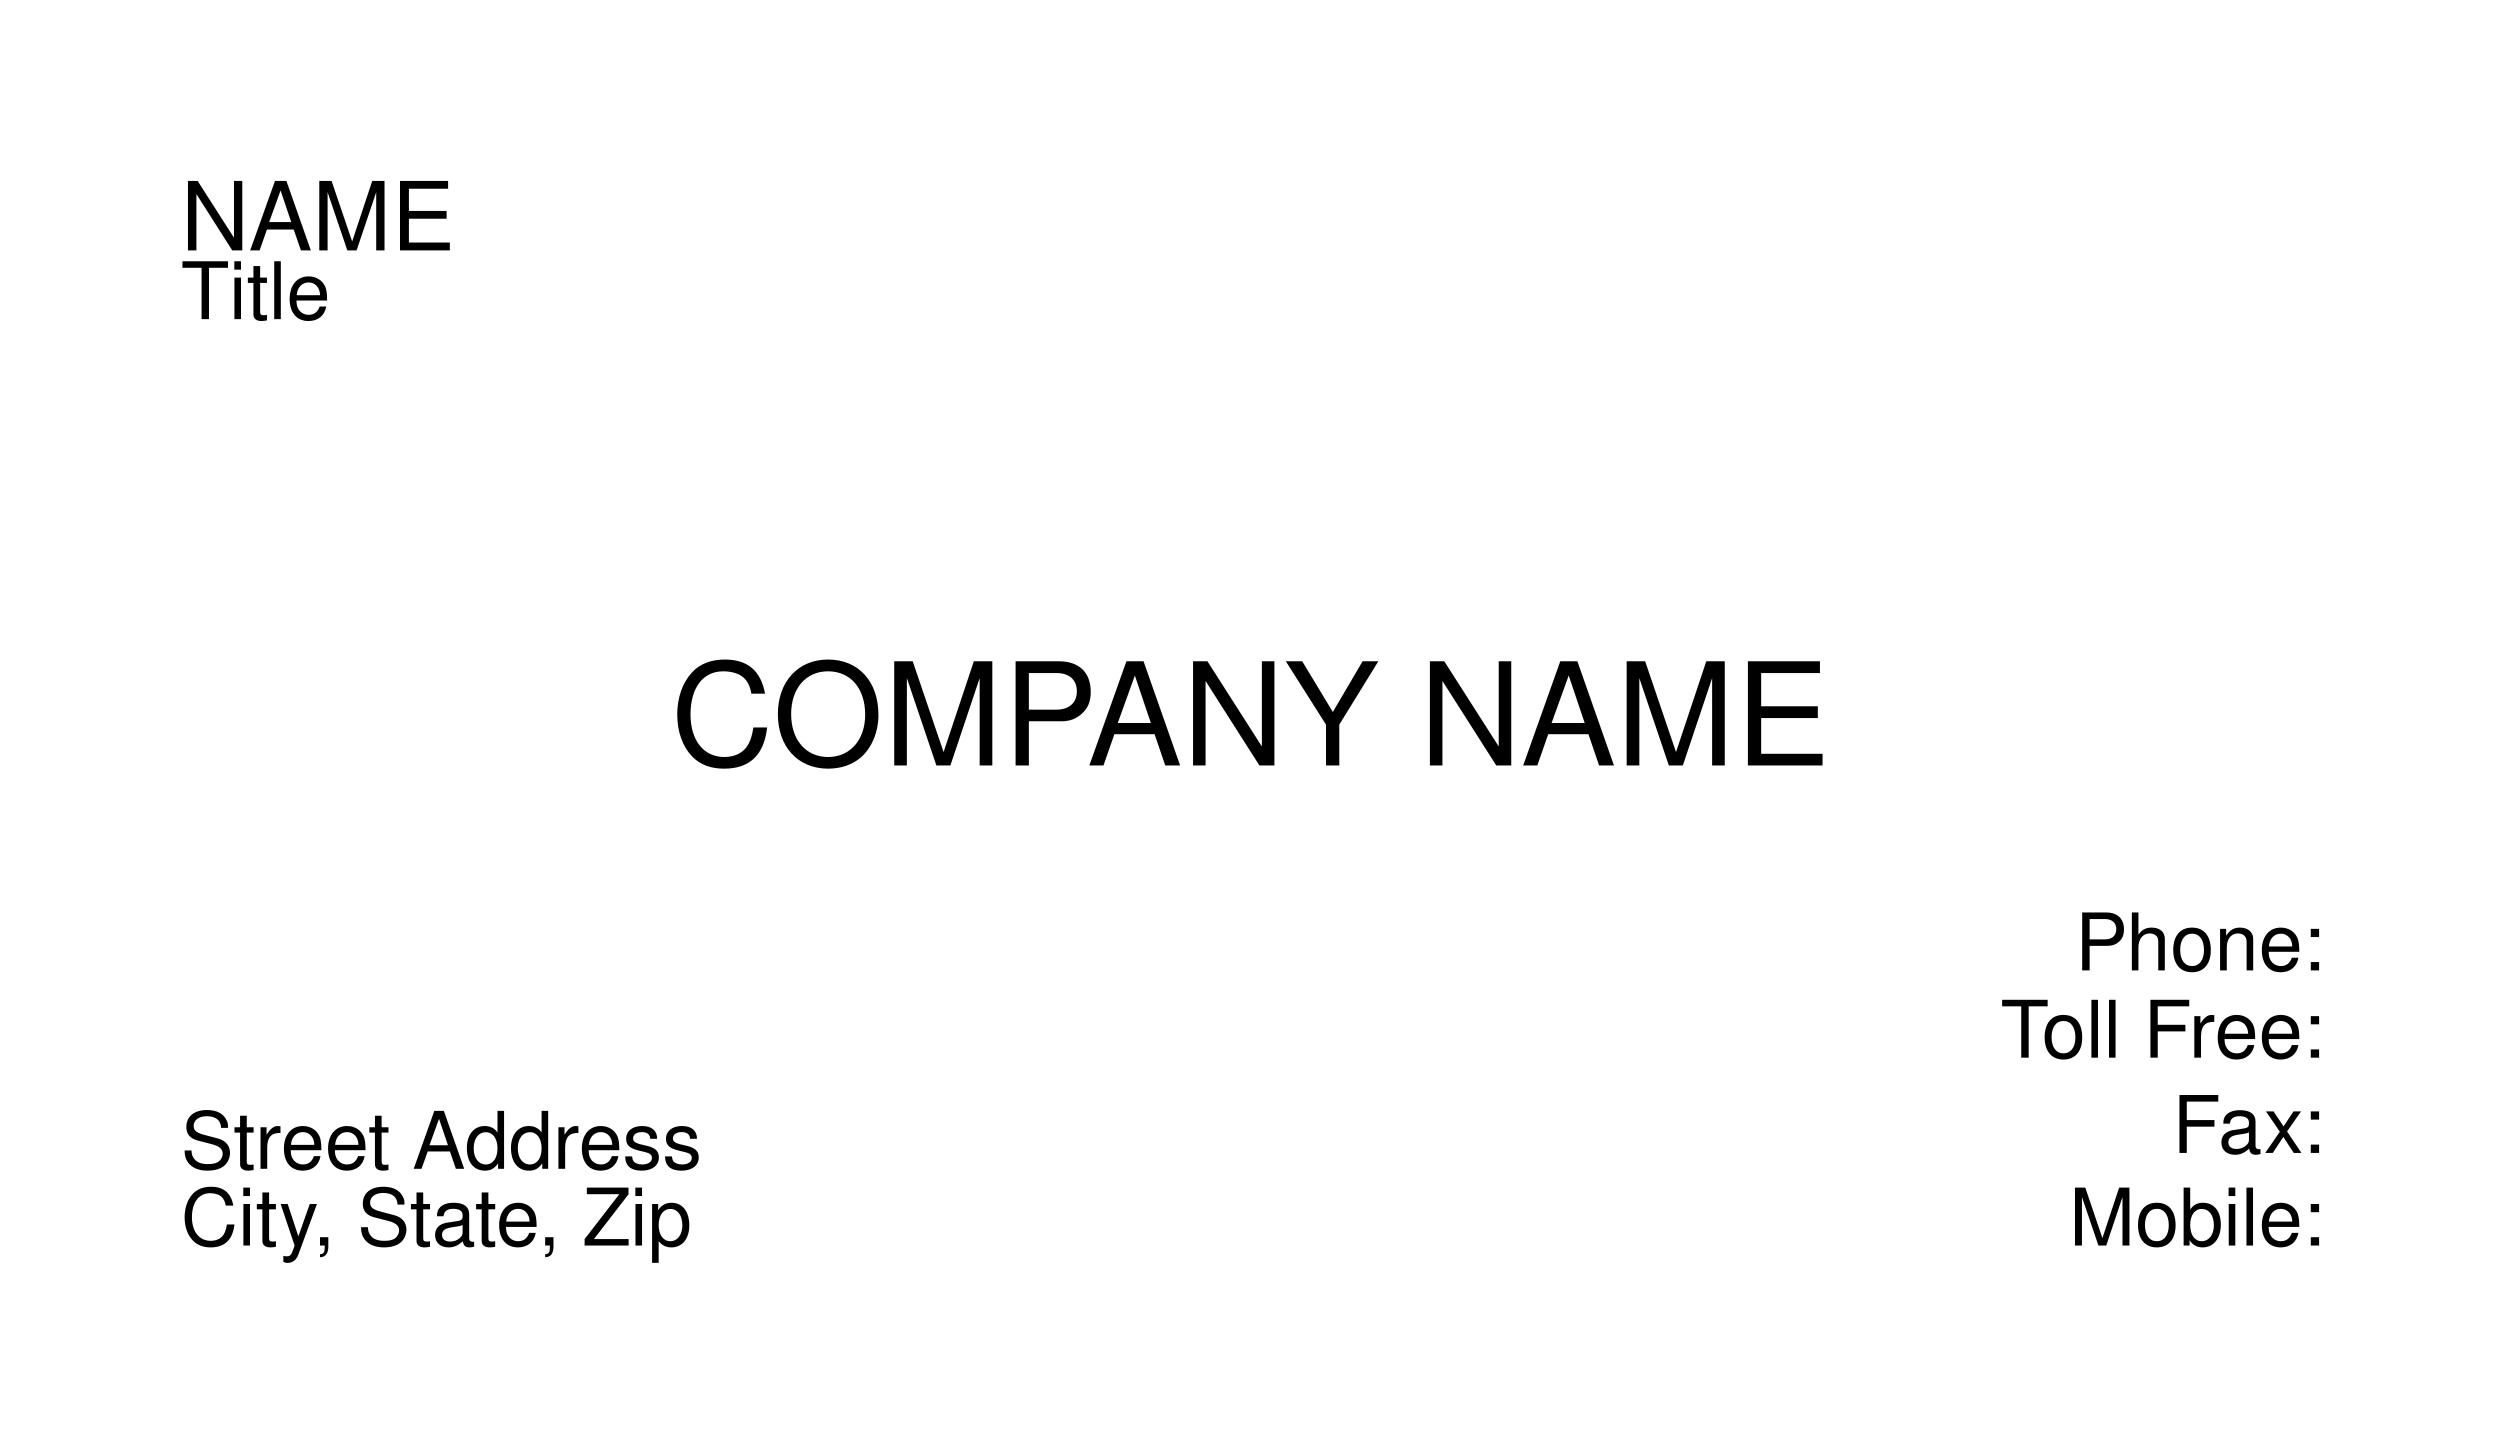
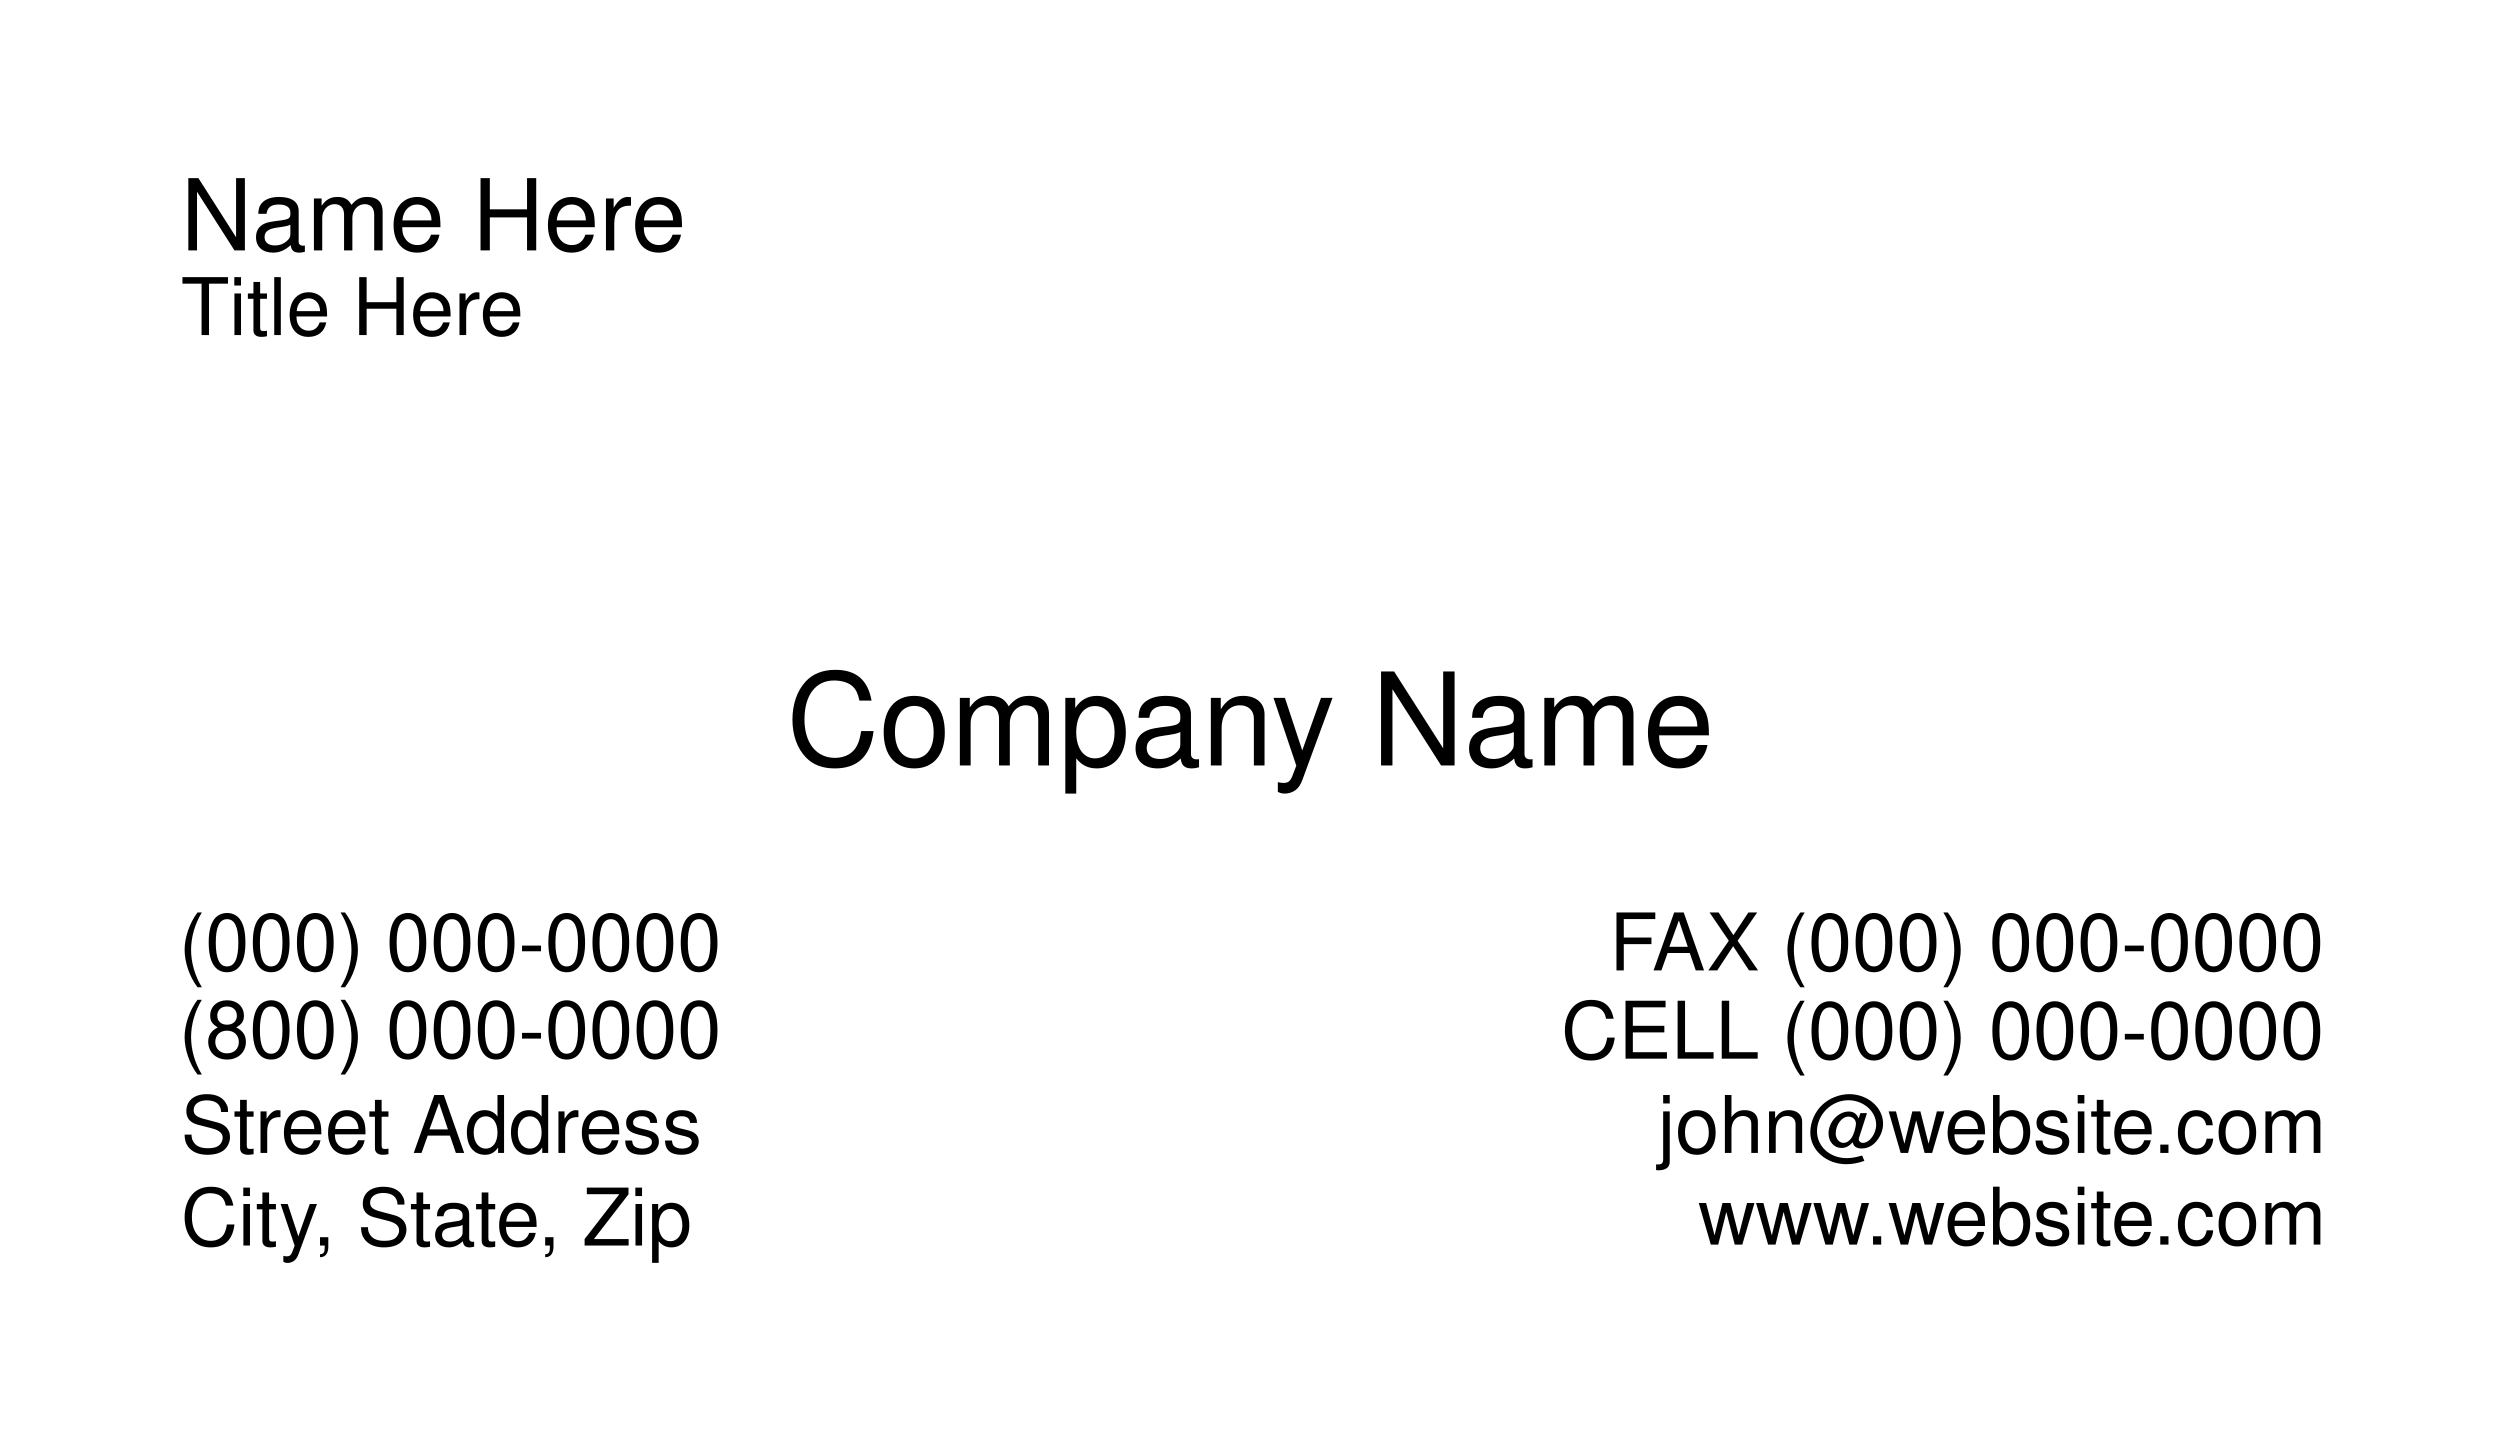
<svg xmlns="http://www.w3.org/2000/svg" id="svg3119" viewBox="0 0 315 180" height="100%" width="100%" version="1.1">
-   <text id="companyName" style="text-anchor:middle;" font-size="18px" y="96.446" x="157.544" font-family="Helvetica" fill="#000000">COMPANY NAME</text>
-   <text id="name" style="text-anchor:start;" font-size="12px" y="31.548" x="22.778" font-family="Helvetica">NAME</text>
-   <text id="title" style="text-anchor:start;" font-size="10px" y="40.214" x="22.788" font-family="Helvetica">Title</text>
-   <text id="address" style="text-anchor:start;" font-size="10px" y="147.27" x="22.778" font-family="Helvetica">Street Address</text>
-   <text id="cityStateZip" style="text-anchor:start;" font-size="10px" y="156.937" x="22.778" font-family="Helvetica">City, State, Zip</text>
-   <text id="line1" style="text-anchor:end;" font-size="10px" y="122.27" x="292.847" font-family="Helvetica">Phone:</text>
-   <text id="line2" style="text-anchor:end;" font-size="10px" y="133.271" x="292.847" font-family="Helvetica">Toll Free:</text>
-   <text id="line3" style="text-anchor:end;" font-size="10px" y="145.27" x="292.847" font-family="Helvetica">Fax:</text>
-   <text id="line4" style="text-anchor:end;" font-size="10px" y="156.937" x="292.847" font-family="Helvetica">Mobile:</text>
-   <rect id="logo" height="45" width="90" y="21.817" x="202.08" fill="none" />
+   <text id="companyName" font-size="16.25px" style="text-anchor:middle" y="96.446" x="157.544" font-family="Helvetica">Company Name</text>
+   <text id="name" font-size="12.5px" y="31.548" x="22.778" font-family="Helvetica">Name Here</text>
+   <text id="title" font-size="10px" y="42.214" x="22.788" font-family="Helvetica">Title Here</text>
+   <text id="address" font-size="10px" y="145.27" x="22.778" font-family="Helvetica">Street Address</text>
+   <text id="cityStateZip" font-size="10px" y="156.937" x="22.778" font-family="Helvetica">City, State, Zip</text>
+   <text id="line1" font-size="10px" y="122.27" x="22.528" font-family="Helvetica">(000) 000-0000</text>
+   <text id="line2" font-size="10px" y="133.271" x="22.528" font-family="Helvetica">(800) 000-0000</text>
+   <text id="line3" font-size="10px" style="text-anchor:end" y="122.27" x="292.847" font-family="Helvetica">FAX (000) 000-0000</text>
+   <text id="line4" font-size="10px" style="text-anchor:end" y="133.391" x="292.847" font-family="Helvetica">CELL (000) 000-0000</text>
+   <text id="website" font-size="10px" style="text-anchor:end" y="156.817" x="293.071" font-family="Helvetica">www.website.com</text>
+   <text id="email" font-size="10px" style="text-anchor:end" y="145.27" x="293.071" font-family="Helvetica">john@website.com</text>
+   <rect id="logo" height="45" width="67.5" y="22.435" x="224.71" fill="none" />
</svg>
